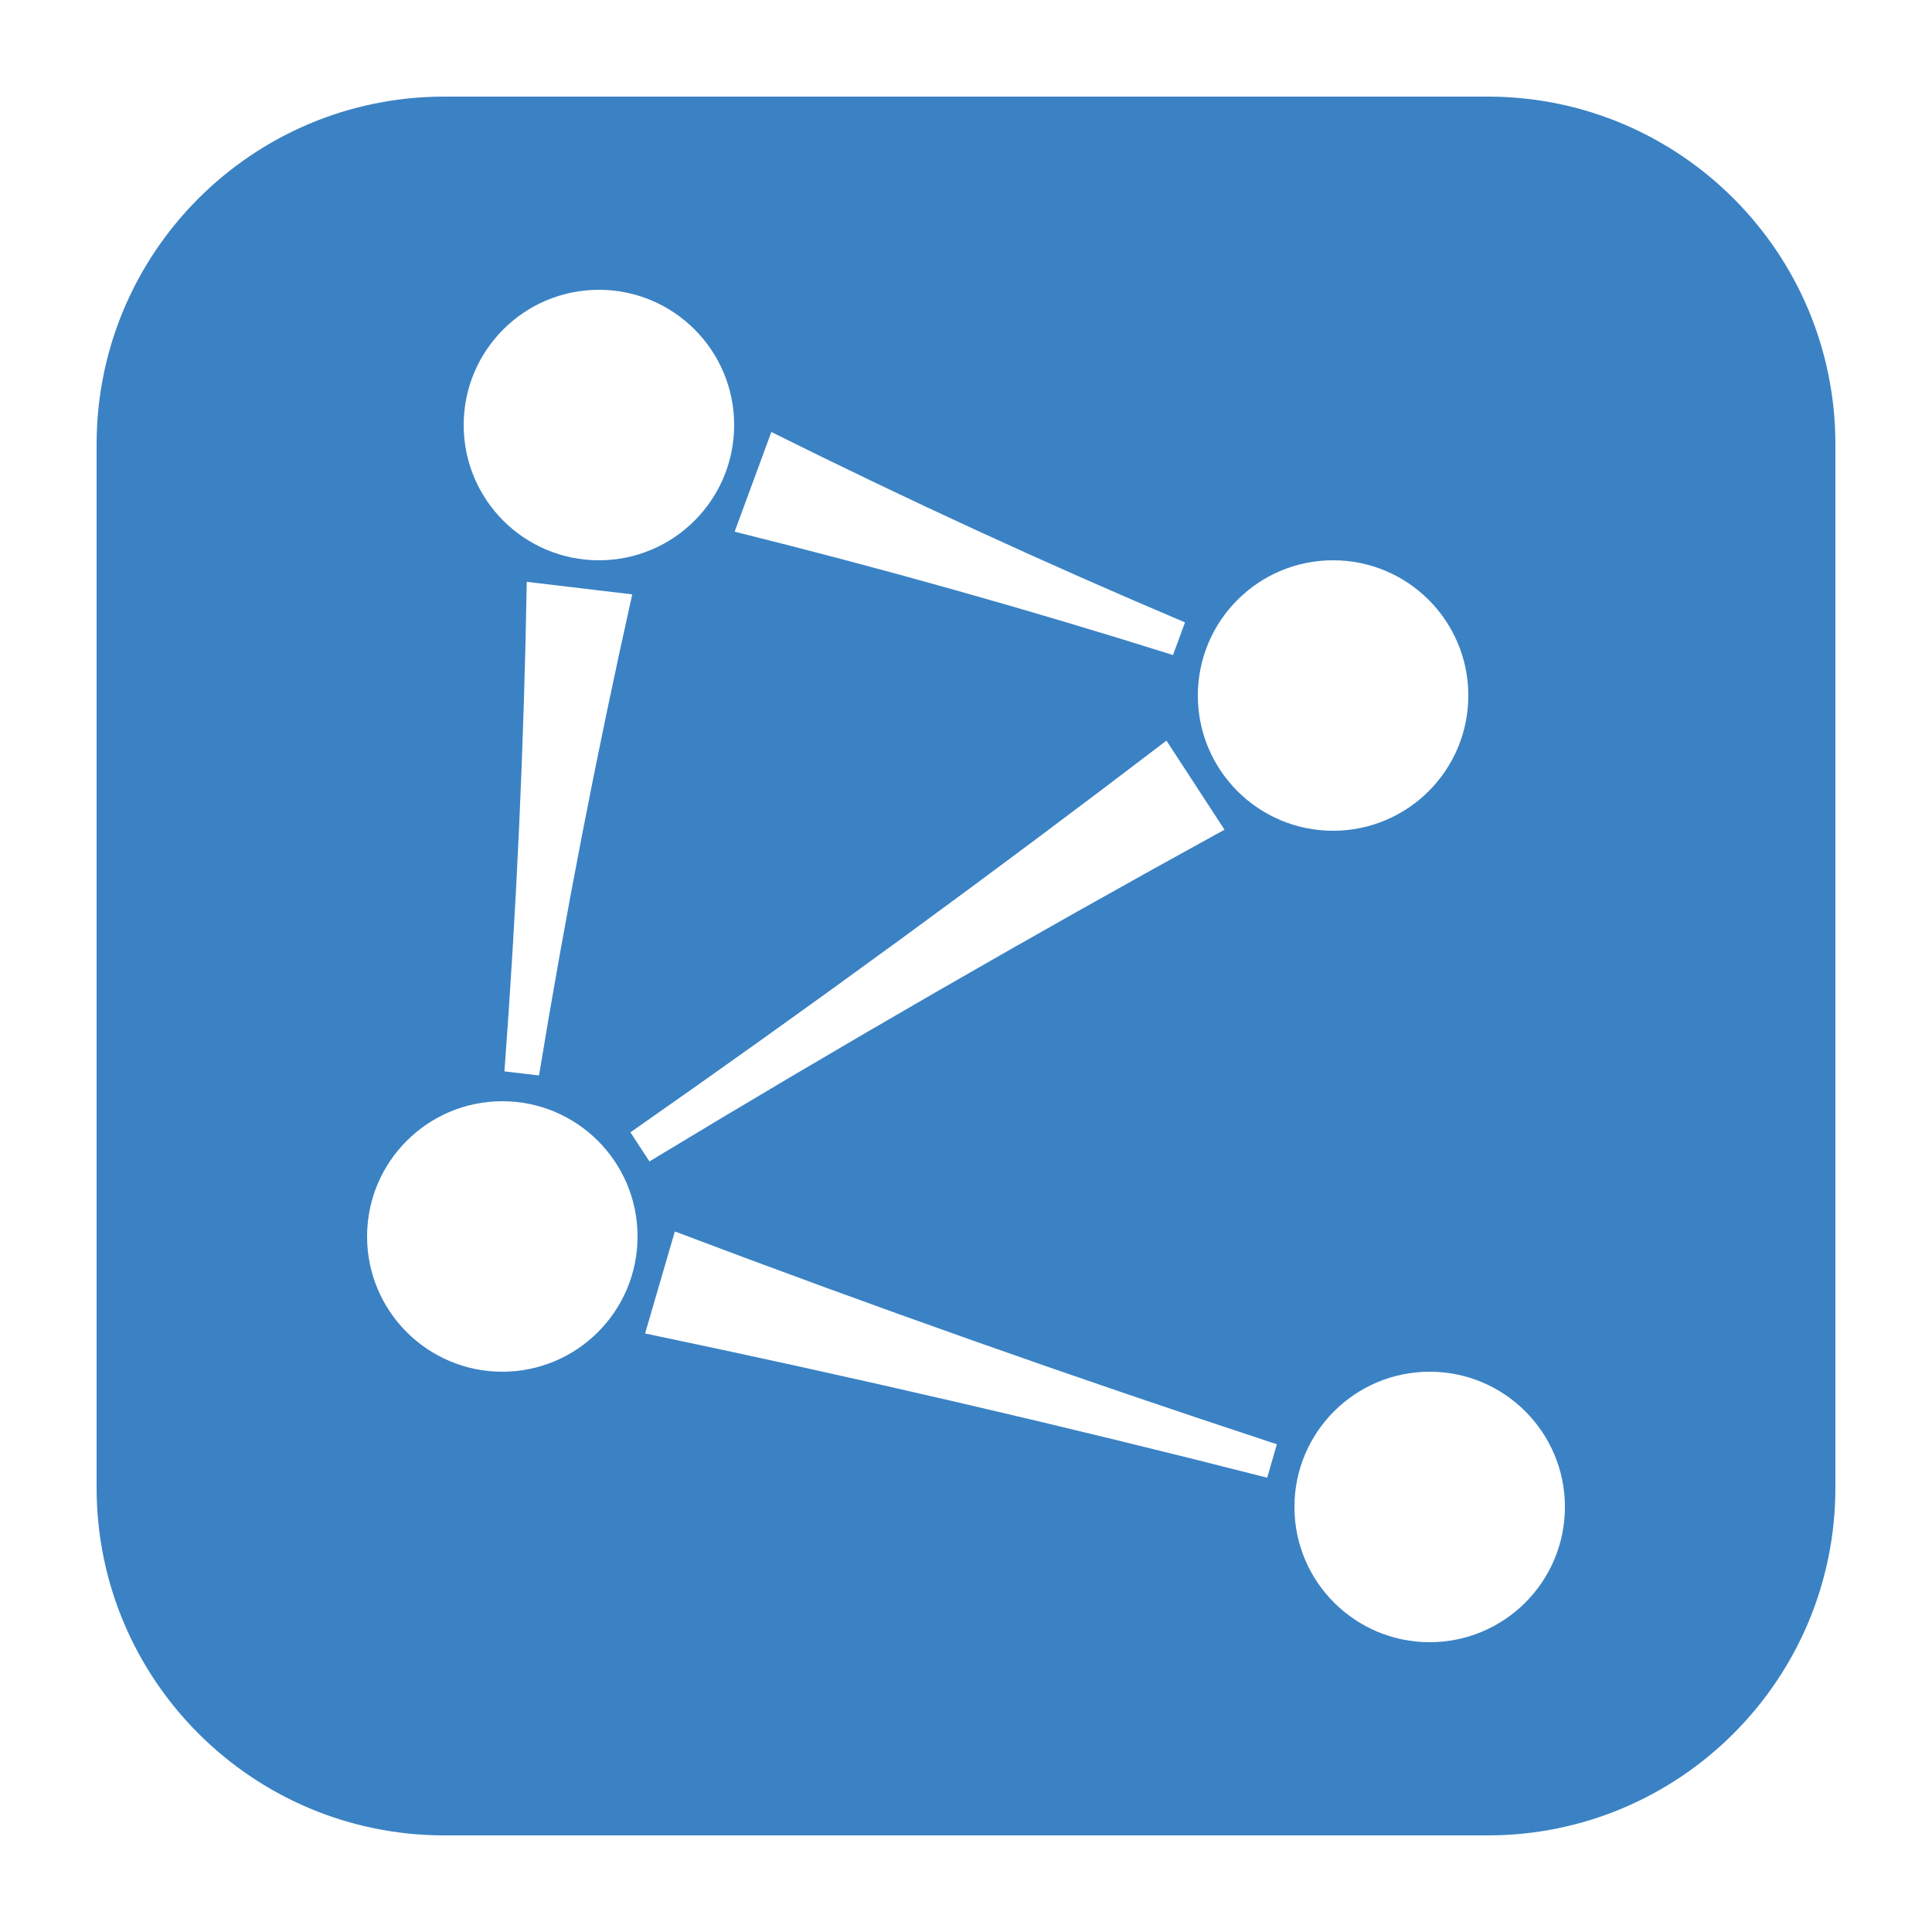
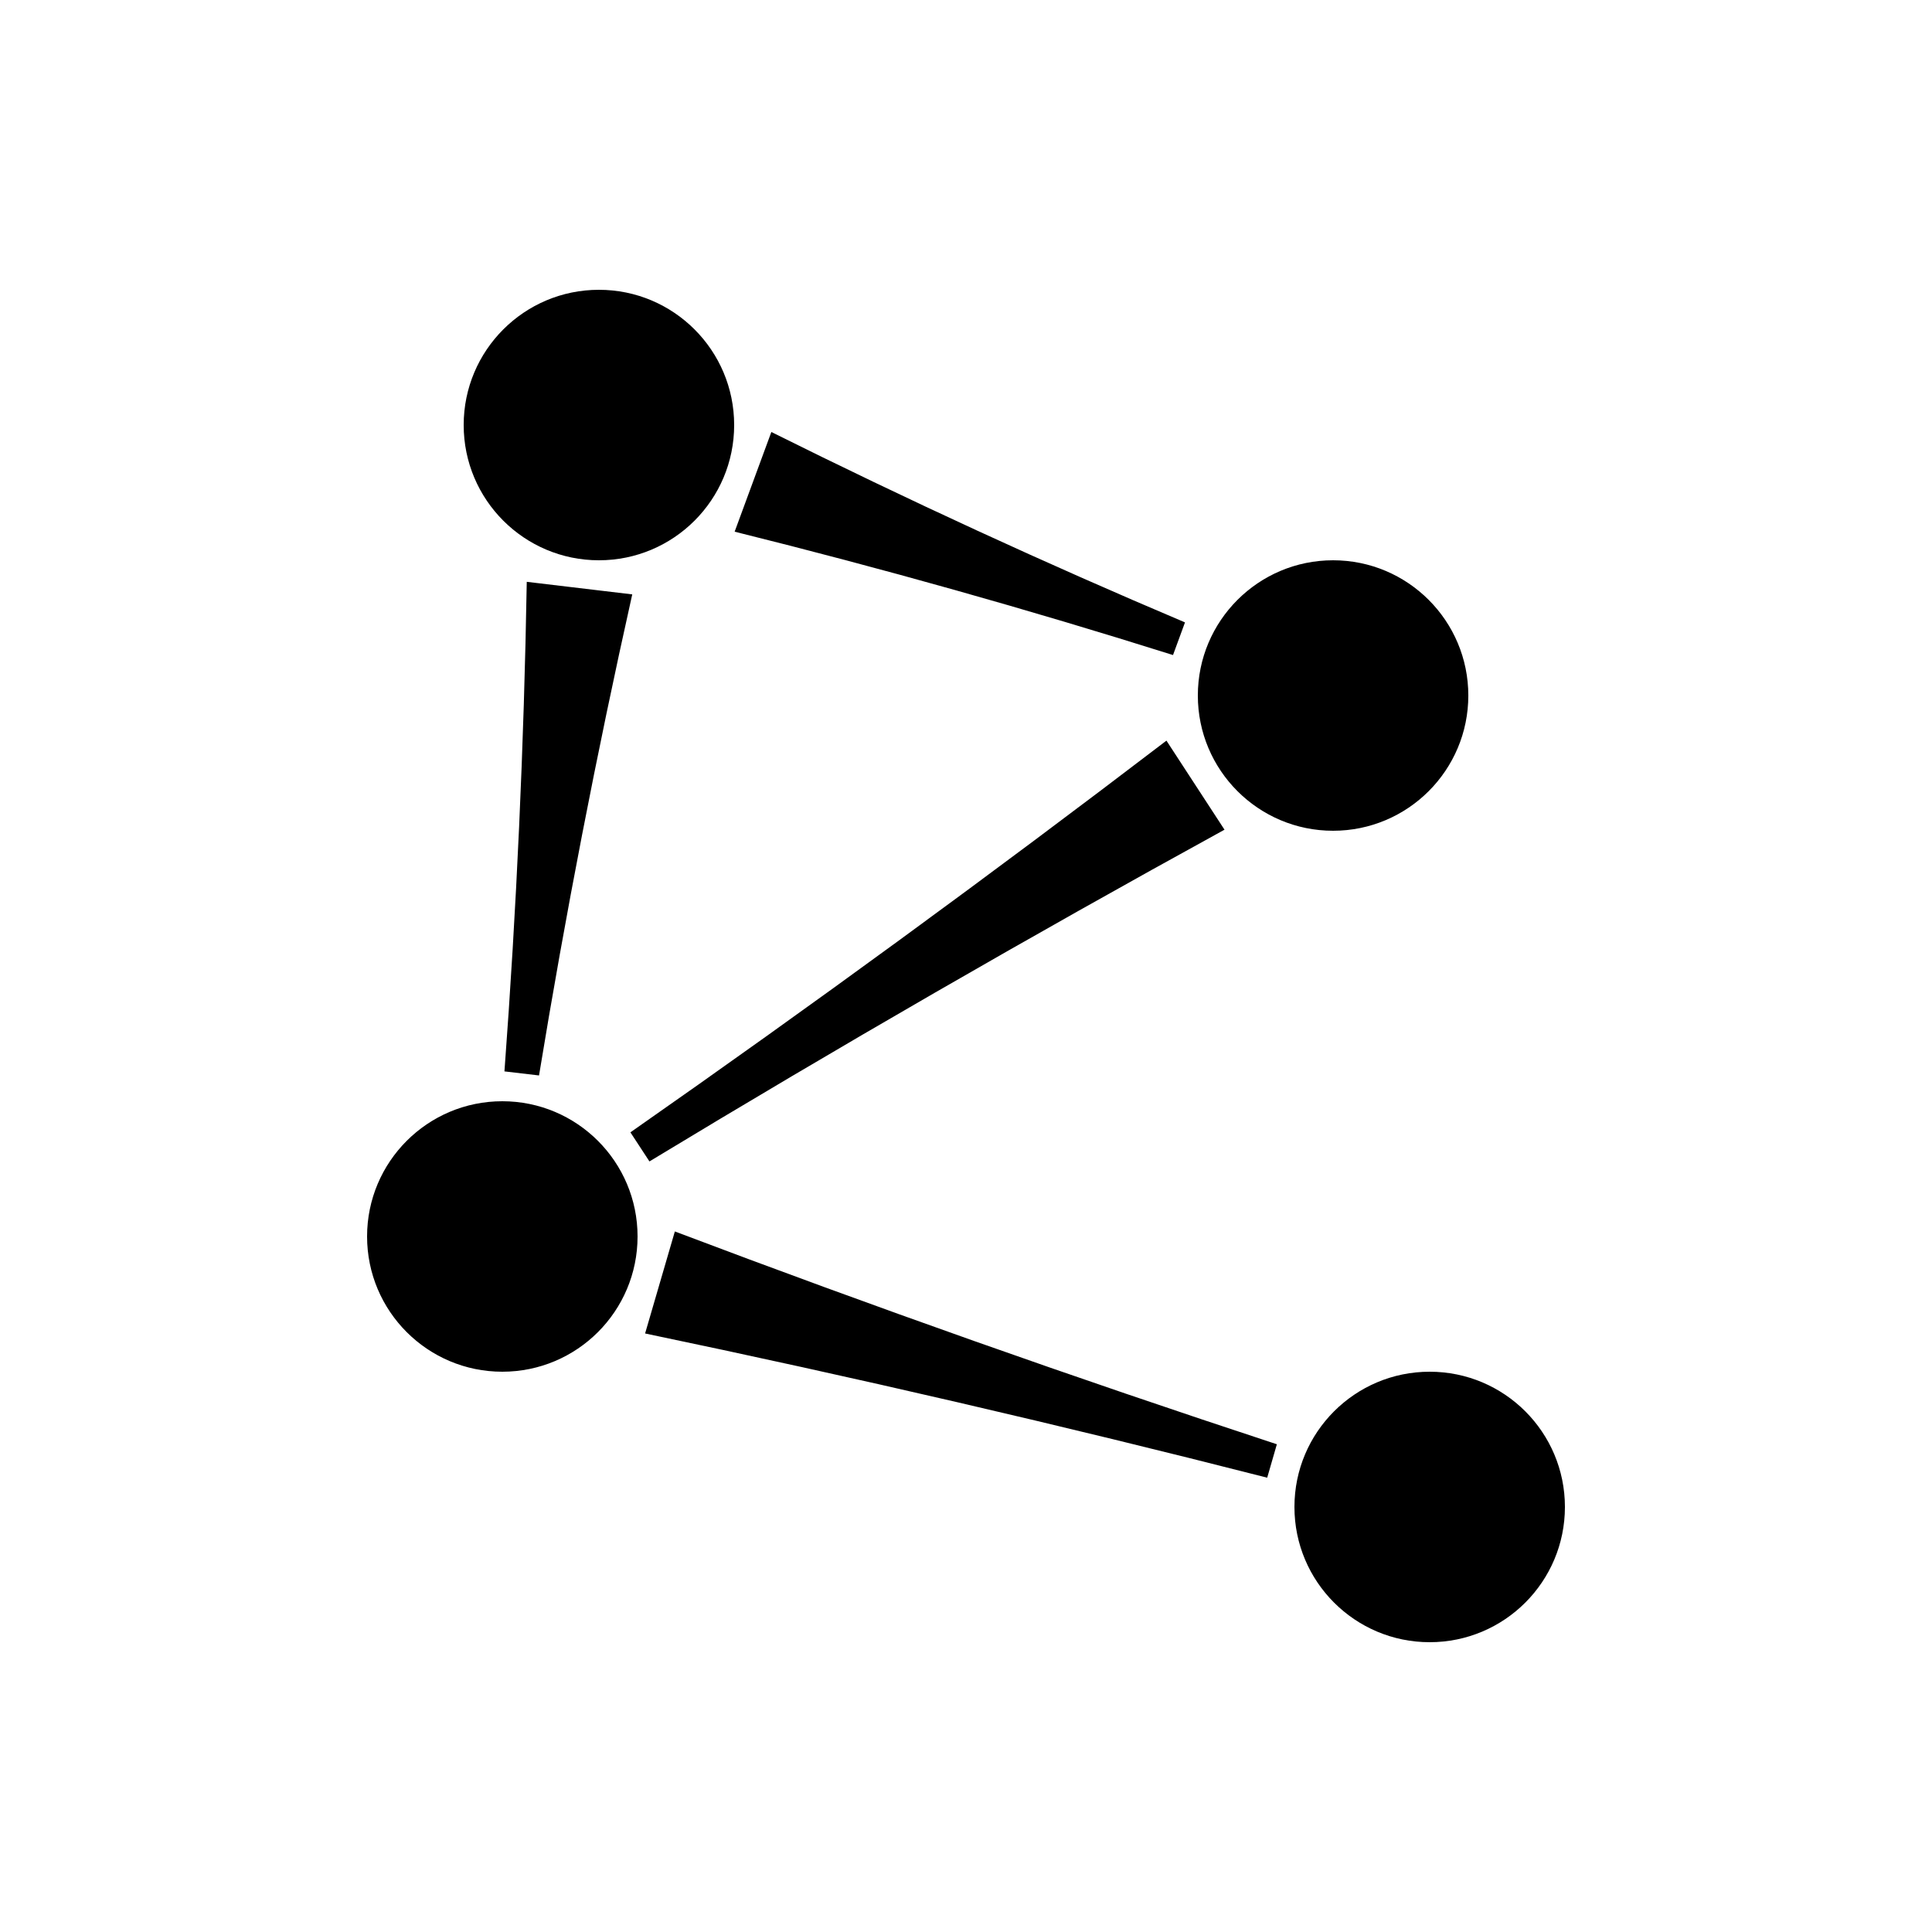
<svg xmlns="http://www.w3.org/2000/svg" width="200" height="200" viewBox="0 0 200 200" role="img" aria-labelledby="mathdoc-logo-title" shape-rendering="geometricPrecision">
-   <path fill="#3B82C4" fill-rule="evenodd" d="       M46 10H154A36 36 0 0 1 190 46V154A36 36 0 0 1 154 190H46A36 36 0 0 1 10 154V46A36 36 0 0 1 46 10Z        M76.05 55.04Q98.99 60.74 121.43 67.81L122.67 64.43Q101.01 55.26 79.85 44.72Z       M54.53 60.23Q54.10 85.65 52.22 110.91L55.80 111.33Q59.90 86.35 65.45 61.53Z       M120.75 76.67Q93.41 97.55 65.26 117.22L67.23 120.23Q96.59 102.45 126.76 85.89Z       M66.78 138.04Q99.18 144.80 131.18 152.97L132.18 149.51Q100.82 139.20 69.86 127.48Z        M76 44A14 14 0 1 1 48 44A14 14 0 1 1 76 44Z       M152 72A14 14 0 1 1 124 72A14 14 0 1 1 152 72Z       M66 128A14 14 0 1 1 38 128A14 14 0 1 1 66 128Z       M162 156A14 14 0 1 1 134 156A14 14 0 1 1 162 156Z     " />
+   <path fill="#000000" fill-rule="evenodd" d="       M76.05 55.04Q98.99 60.74 121.43 67.81L122.67 64.43Q101.01 55.26 79.85 44.72Z       M54.53 60.23Q54.10 85.65 52.22 110.91L55.80 111.33Q59.90 86.35 65.45 61.53Z       M120.75 76.67Q93.41 97.55 65.26 117.22L67.23 120.23Q96.59 102.45 126.76 85.89Z       M66.78 138.04Q99.18 144.80 131.18 152.97L132.18 149.51Q100.82 139.20 69.86 127.48Z        M76 44A14 14 0 1 1 48 44A14 14 0 1 1 76 44Z       M152 72A14 14 0 1 1 124 72A14 14 0 1 1 152 72Z       M66 128A14 14 0 1 1 38 128A14 14 0 1 1 66 128Z       M162 156A14 14 0 1 1 134 156A14 14 0 1 1 162 156Z     " />
</svg>
